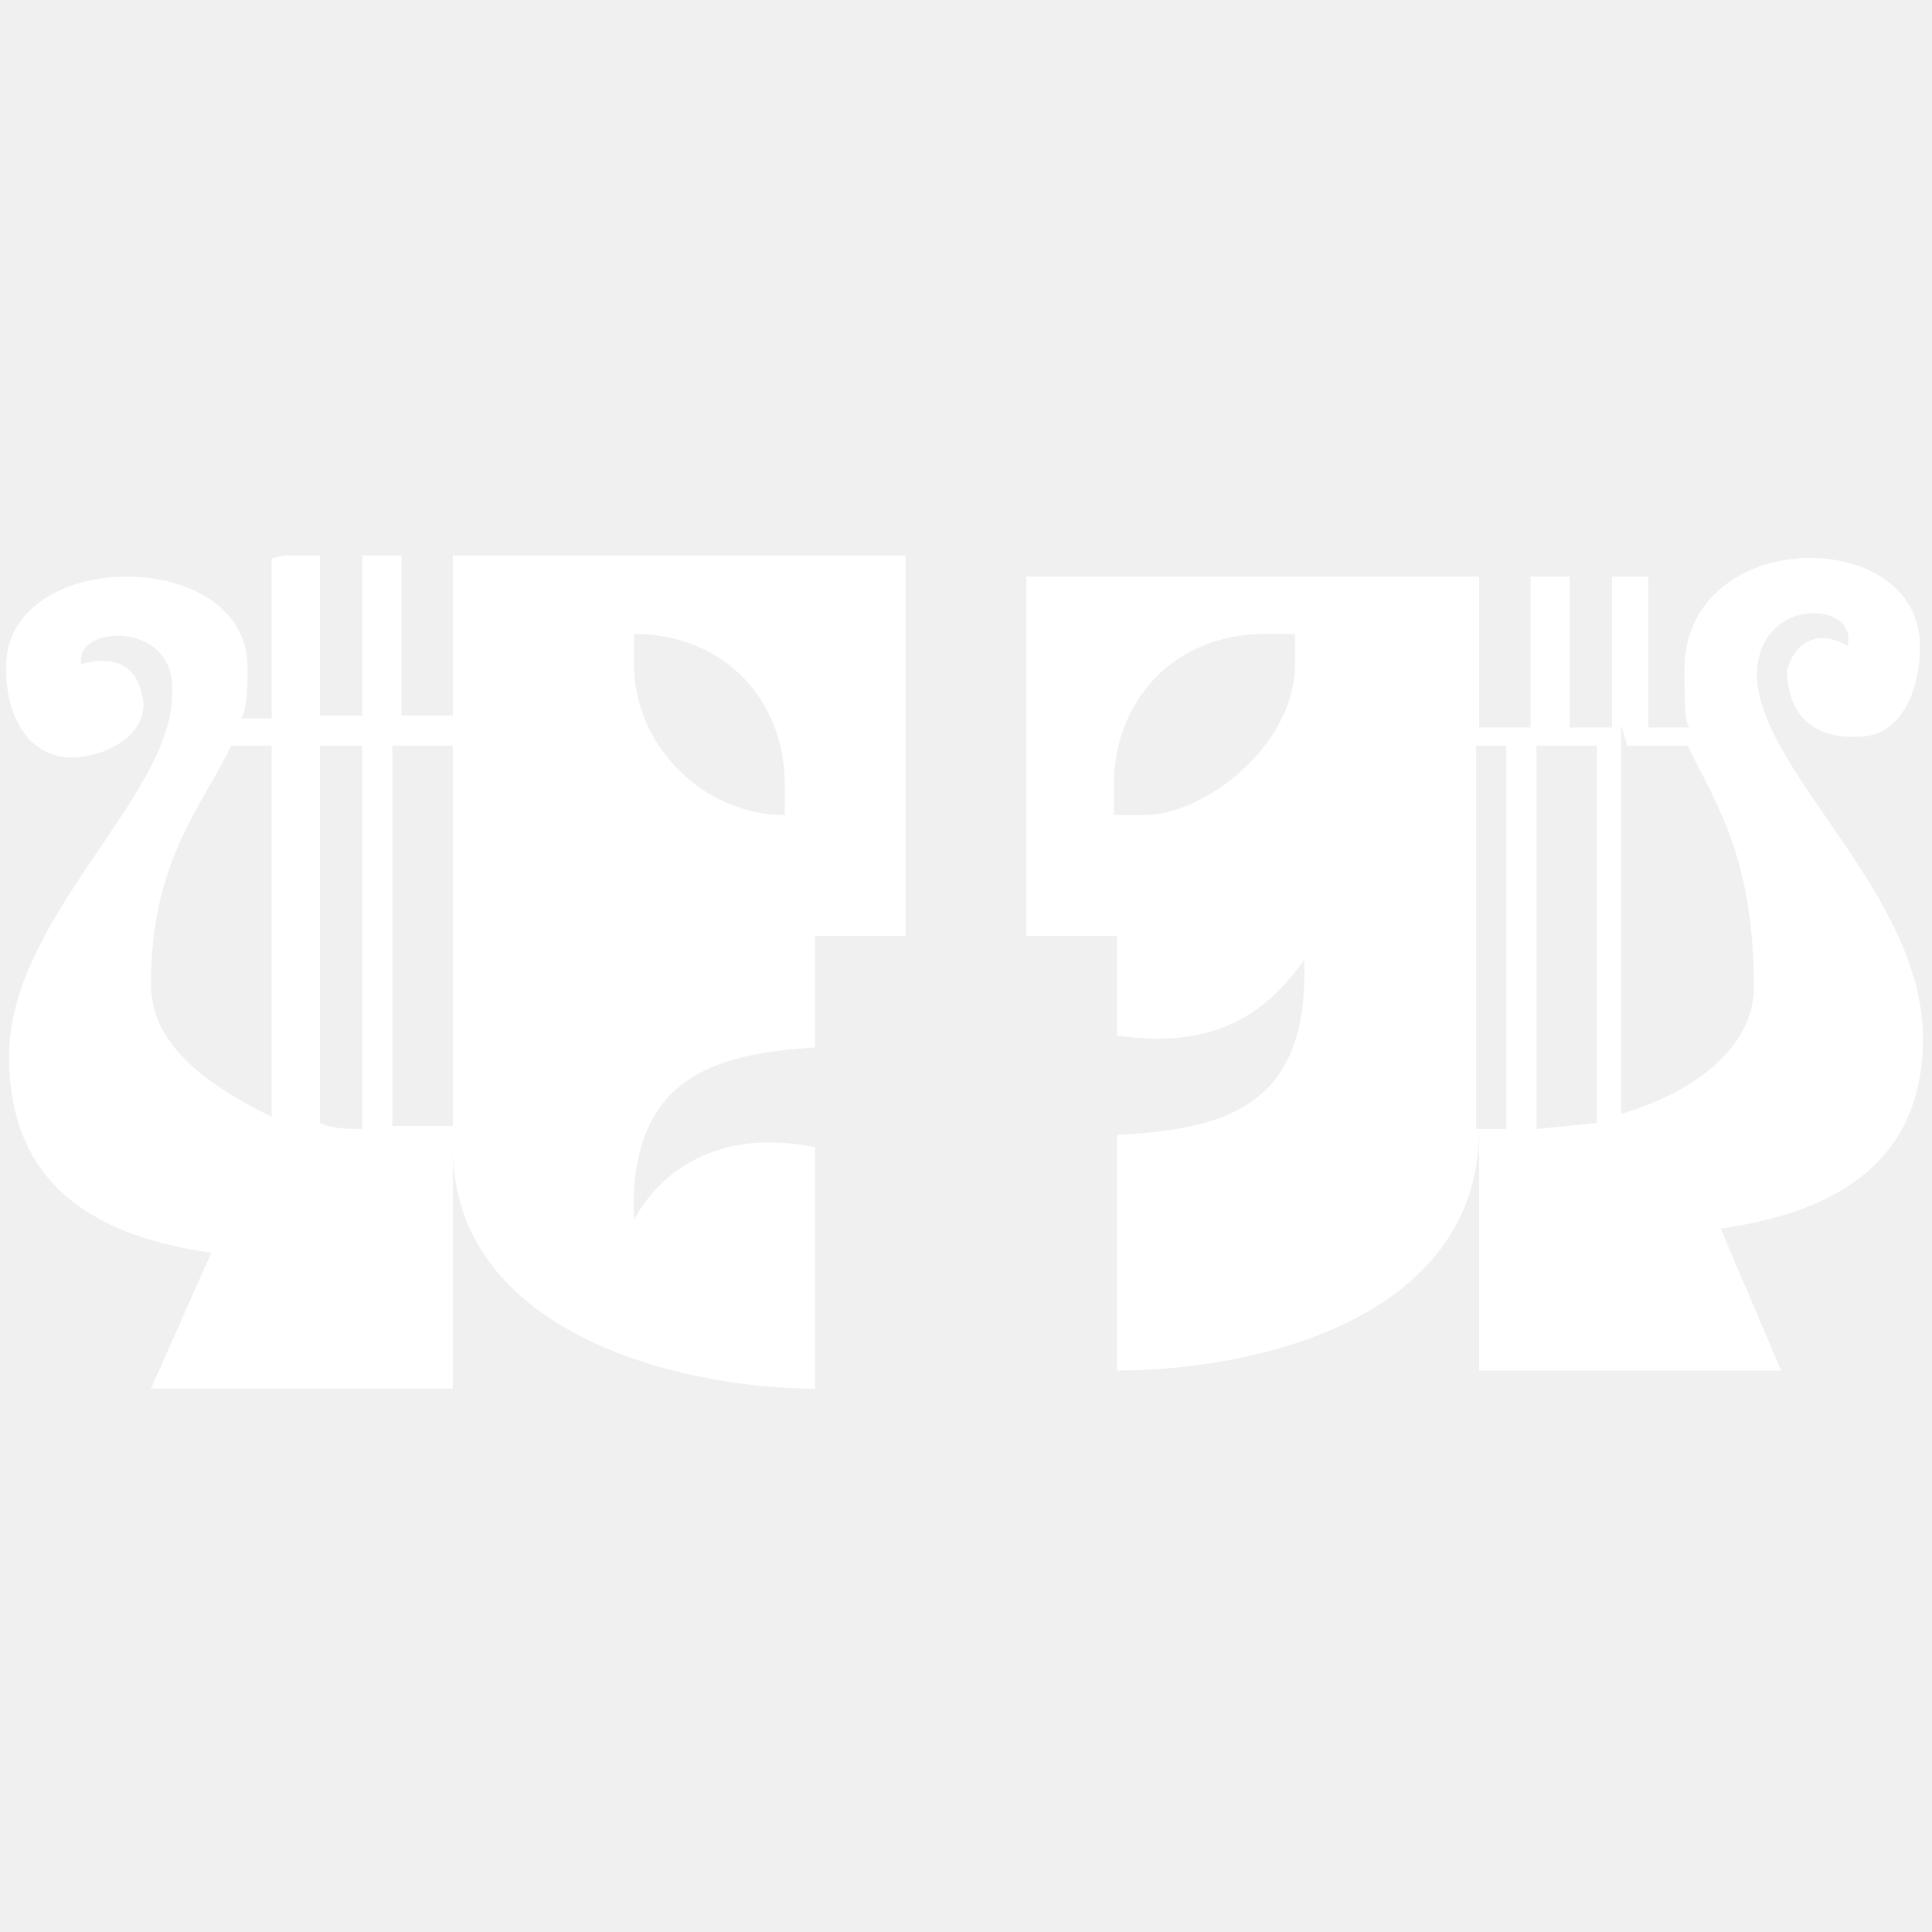
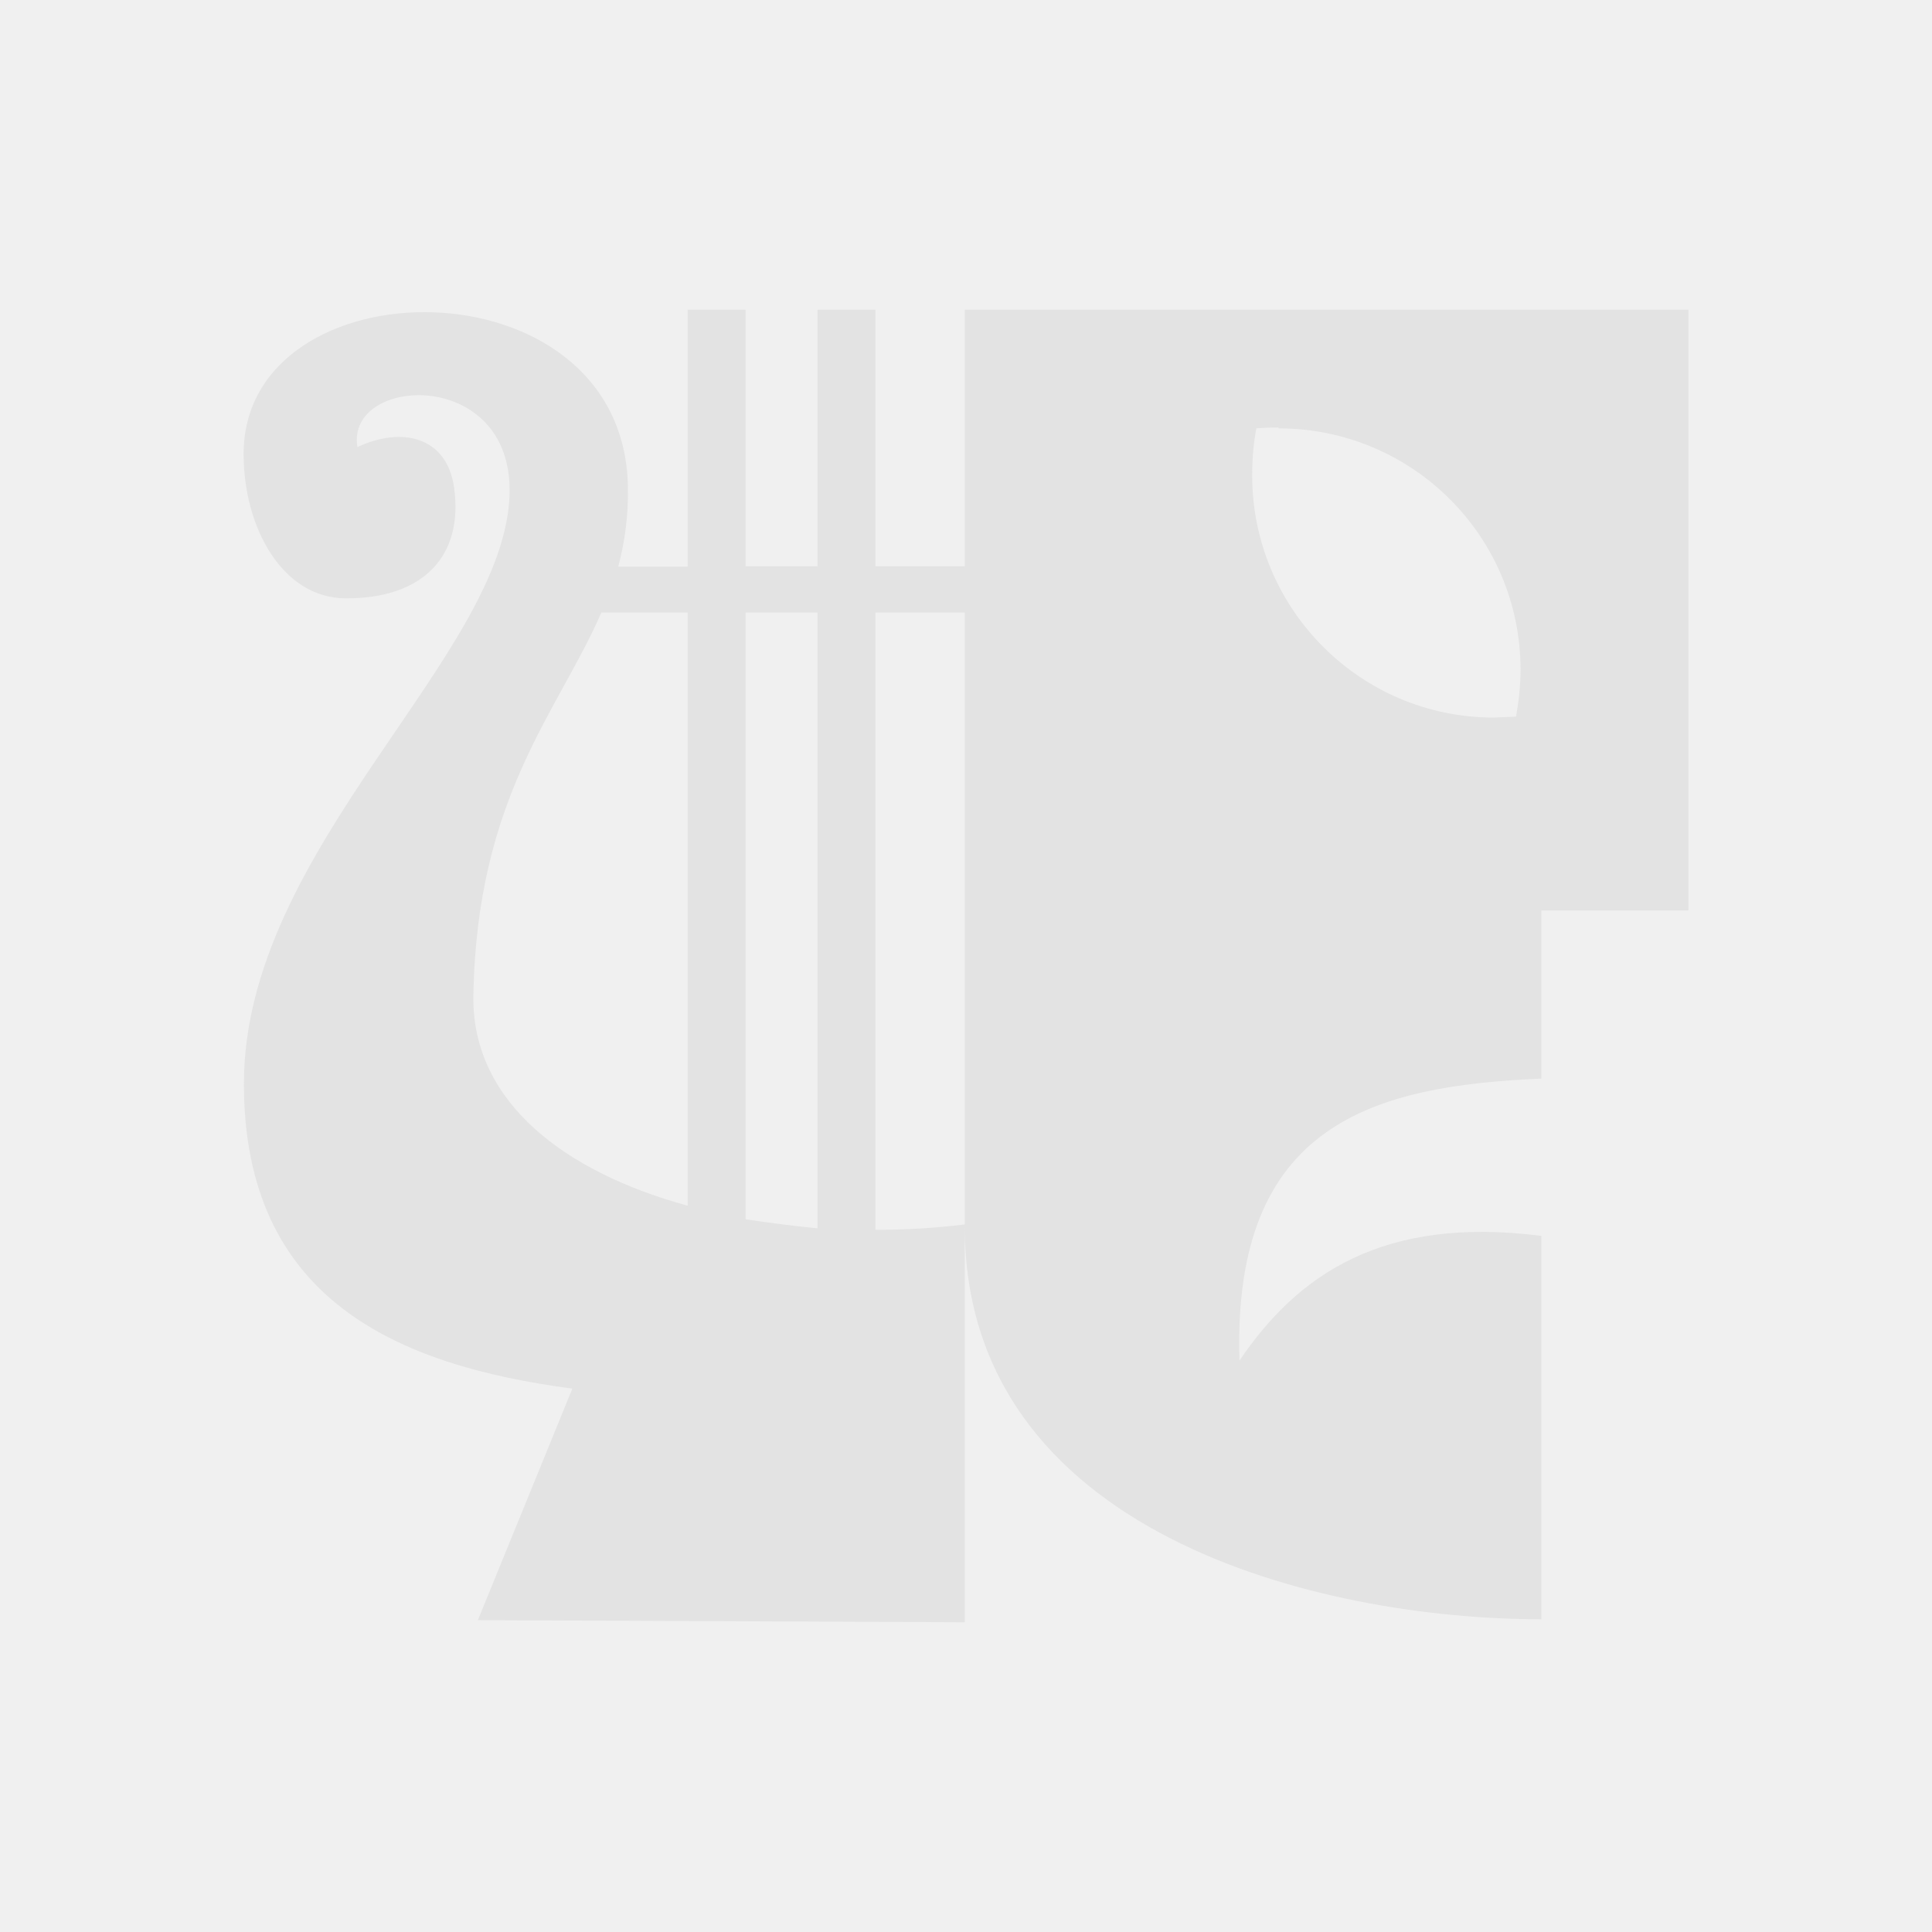
<svg xmlns="http://www.w3.org/2000/svg" viewBox="0 0 64 64">
-   <path fill="#fff" d="M34 18.5V31h3v3.3c3.3.5 5-.8 6.2-2.5.2 5-2.8 5.6-6.2 5.8v7.8c4.6 0 12-1.7 12-8v8h10l-2-4.7c3.5-.5 6.7-2 6.7-6.3 0-4.8-5.4-8.8-5.5-12 0-2.7 3.4-2.5 3-1-.8-.5-1.7-.3-2 .8 0 1.4.8 2.3 2.4 2.2 1.3 0 2-1.4 2-3 0-4-7.7-4-7.8.7 0 1 0 2 .2 2h-1.4v-5h-1.2v5H52v-5h-1.3v5H49v-5H34zm8.4 2.5h.5v1c0 2.7-3 5-5 5h-1v-1c0-2.8 2-5 5-5zm6.5 3.7h1v12.7h-1V24.6zm3 0h1v12.5l-2 .2V24.7zm2 0h2c1 2 2.2 3.8 2.2 8 0 2-2 3.5-4.4 4.2V24zM9 18.5v5.3H8c.2-.5.2-1 .2-1.7 0-4-8-4-8 0 0 2 1 3 2.2 3C4 25 5 24 4.7 23c-.2-1-1-1.3-2-1-.3-1.3 3.2-1.5 3 1 0 3.4-5.4 7.4-5.4 12 0 4.5 3.2 6 6.7 6.5L5 46h10v-8c0 6.2 7.6 8 12 8v-8c-3-.6-5 .6-6 2.4-.2-4.8 2.8-5.5 6-5.7V31h3V18.4H15v5.3h-1.7v-5.3H12v5.3h-1.4v-5.3H9.4zM21 21c3 0 5 2.2 5 5v1c-2.7 0-5-2.3-5-5v-1h.6zM7 24.7h2V37c-2-1-4-2.3-4-4.4 0-4.2 1.8-6 2.7-8zm3 0h2v12.7c-.4 0-1 0-1.4-.2V24.7zm3 0h2v12.6h-2V24.8z" />
+   <path fill="#e3e3e3" d="M22.78 10.27v8.5h-2.3c.22-.82.34-1.7.32-2.67-.16-7.56-12.73-7.43-12.73-1.06 0 2.46 1.3 4.77 3.37 4.78 2.57.02 3.93-1.4 3.6-3.68-.24-1.68-1.73-2.02-3.2-1.33-.4-2.37 5.15-2.67 5.04 1.55-.14 5.38-8.8 11.72-8.8 19.54 0 7.14 5.06 9.33 10.88 10.1l-3.13 7.67 16.13.07v-13.1c0 10.15 11.72 13 19.1 13v-12.7c-5.25-.67-8.07 1.28-10 4.13-.25-7.88 4.48-9.1 10-9.34v-5.57h4.87v-19.9H31.96v8.5H29v-8.5h-1.92v8.5H24.7v-8.5h-1.92zm19.57 3.92c4.43 0 8.02 3.57 8.02 8 0 .52-.06 1.04-.15 1.55l-.74.03c-4.42 0-8-3.6-8-8.02 0-.54.04-1.06.14-1.56.24-.02.5-.03.73-.03zm-22.42 6.1h2.85v19.65c-4.03-1.1-7.12-3.4-7.1-6.9.1-6.66 2.82-9.46 4.25-12.77zm4.77 0h2.38v20.4c-.8-.08-1.6-.18-2.38-.3V20.3zm4.3 0h2.96v20.27c-.96.12-1.96.18-2.96.18V20.3z" />
</svg>
